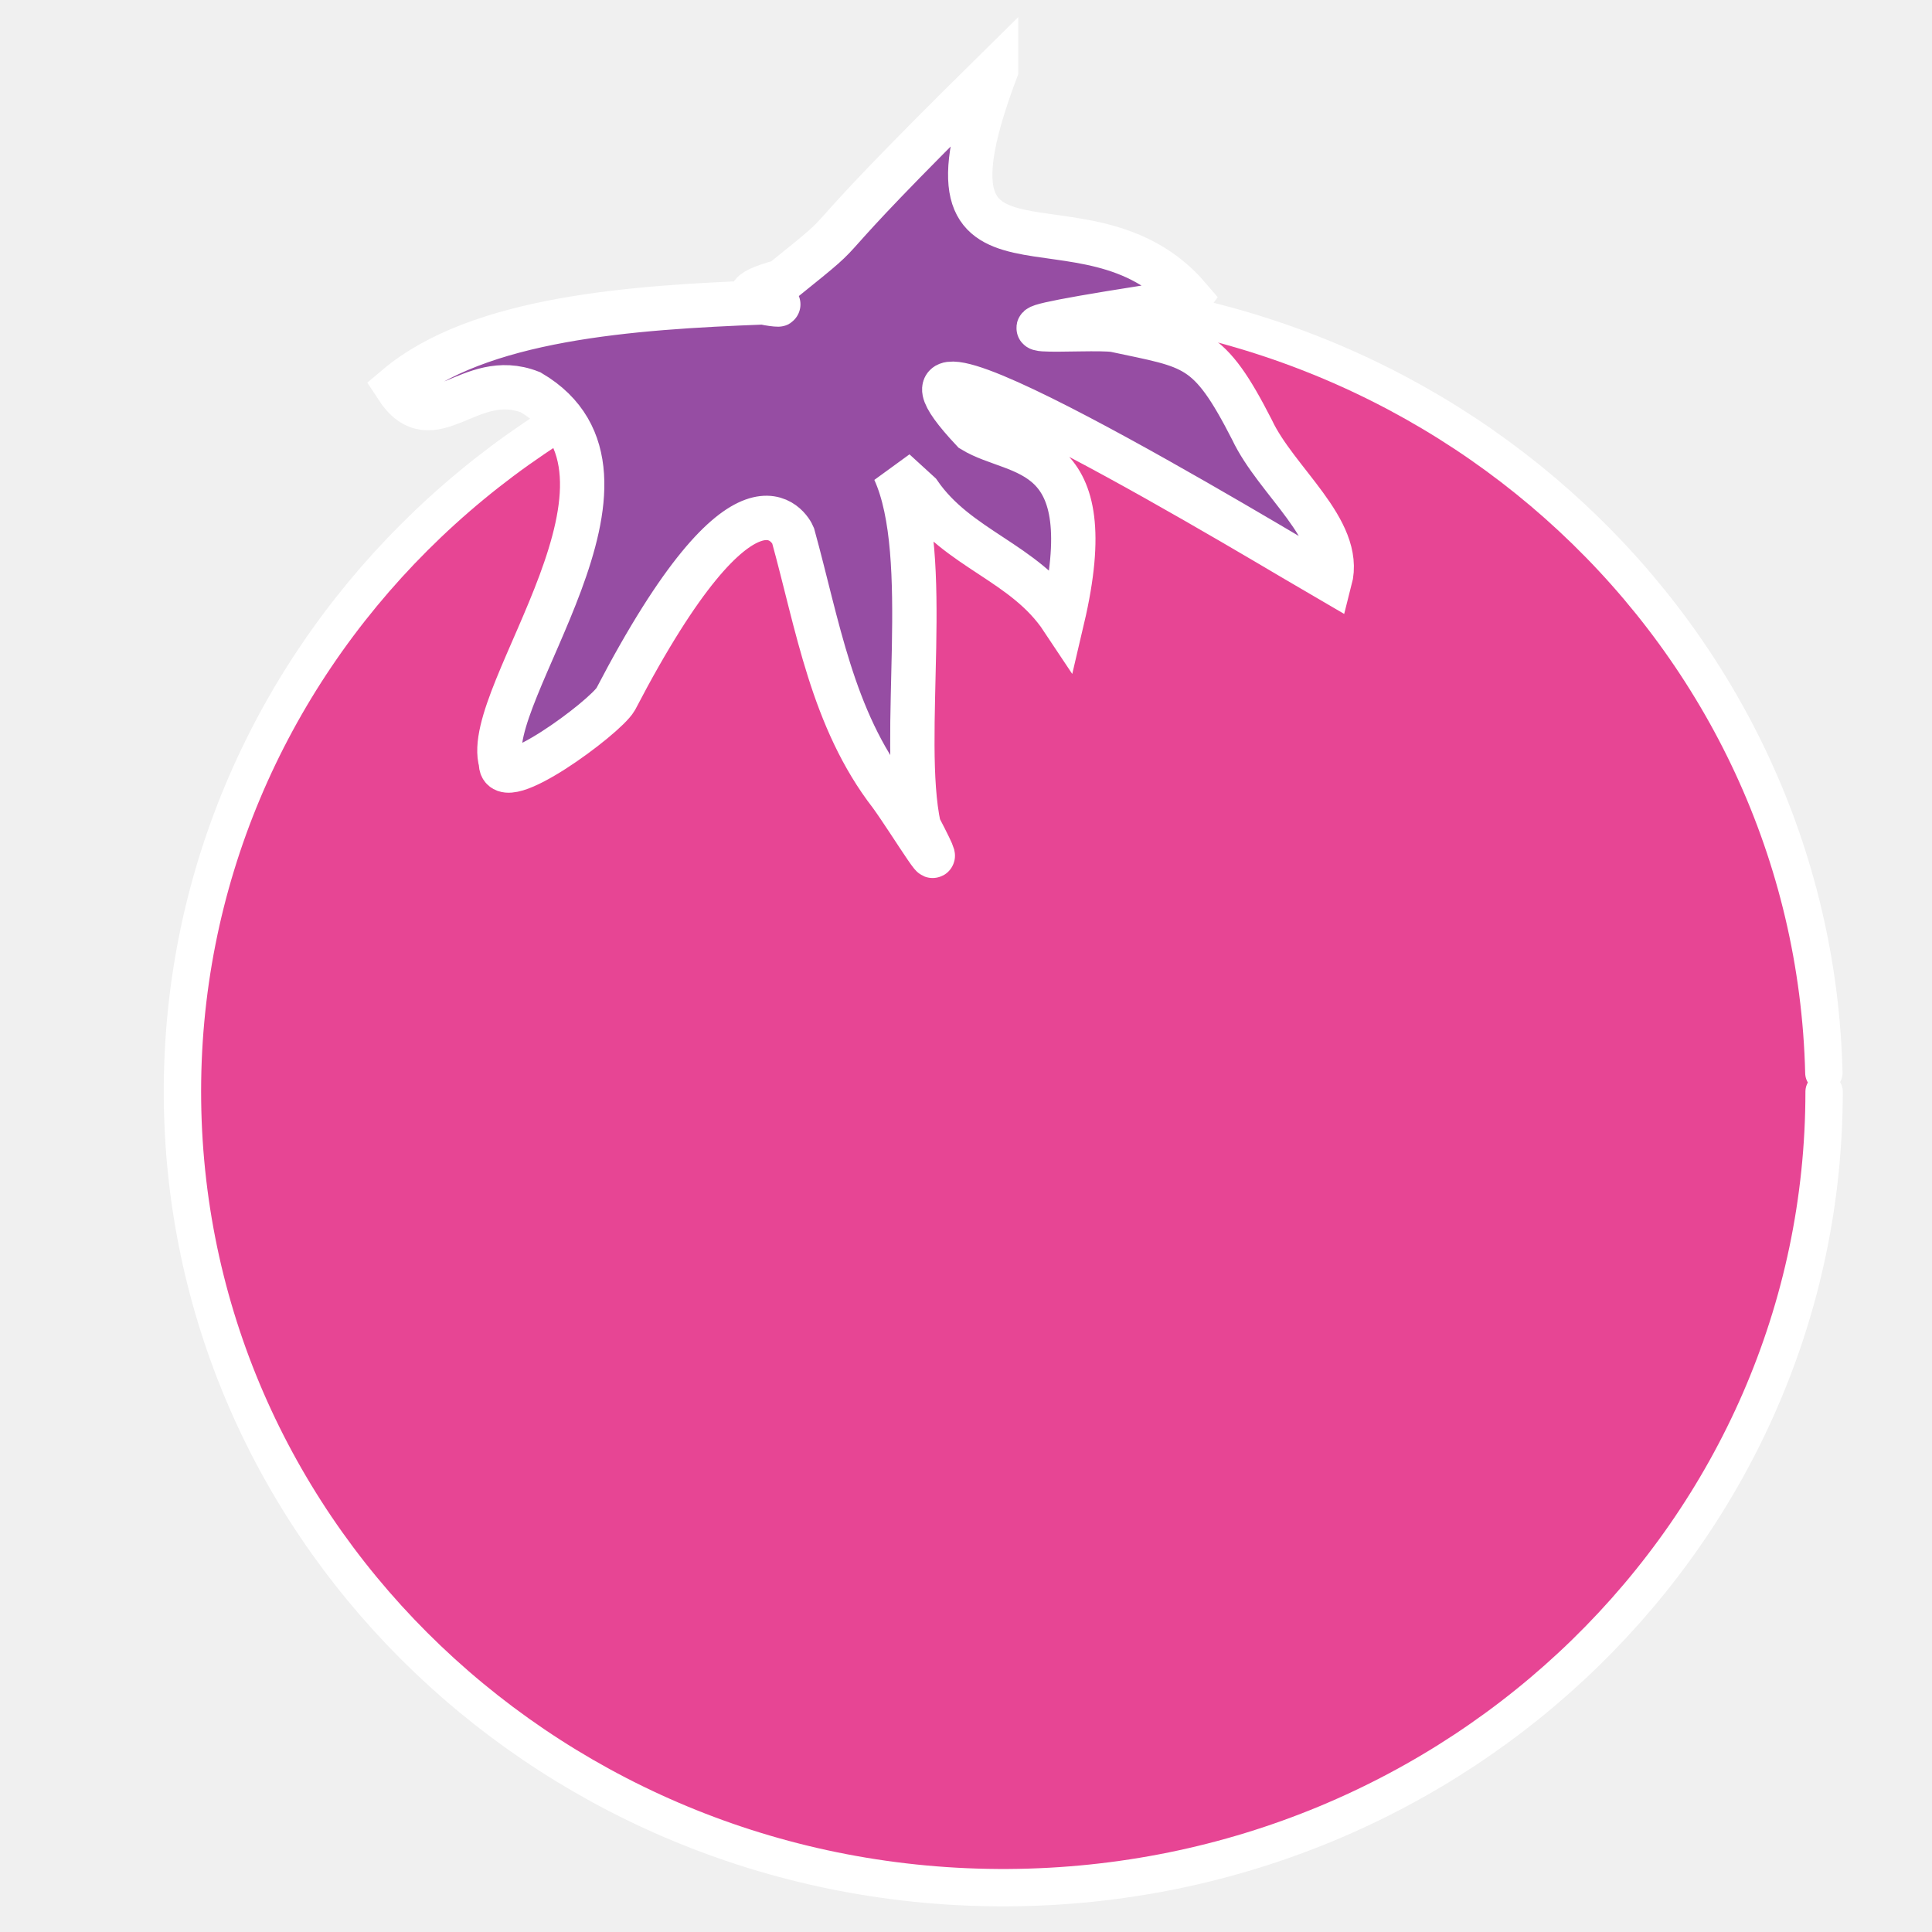
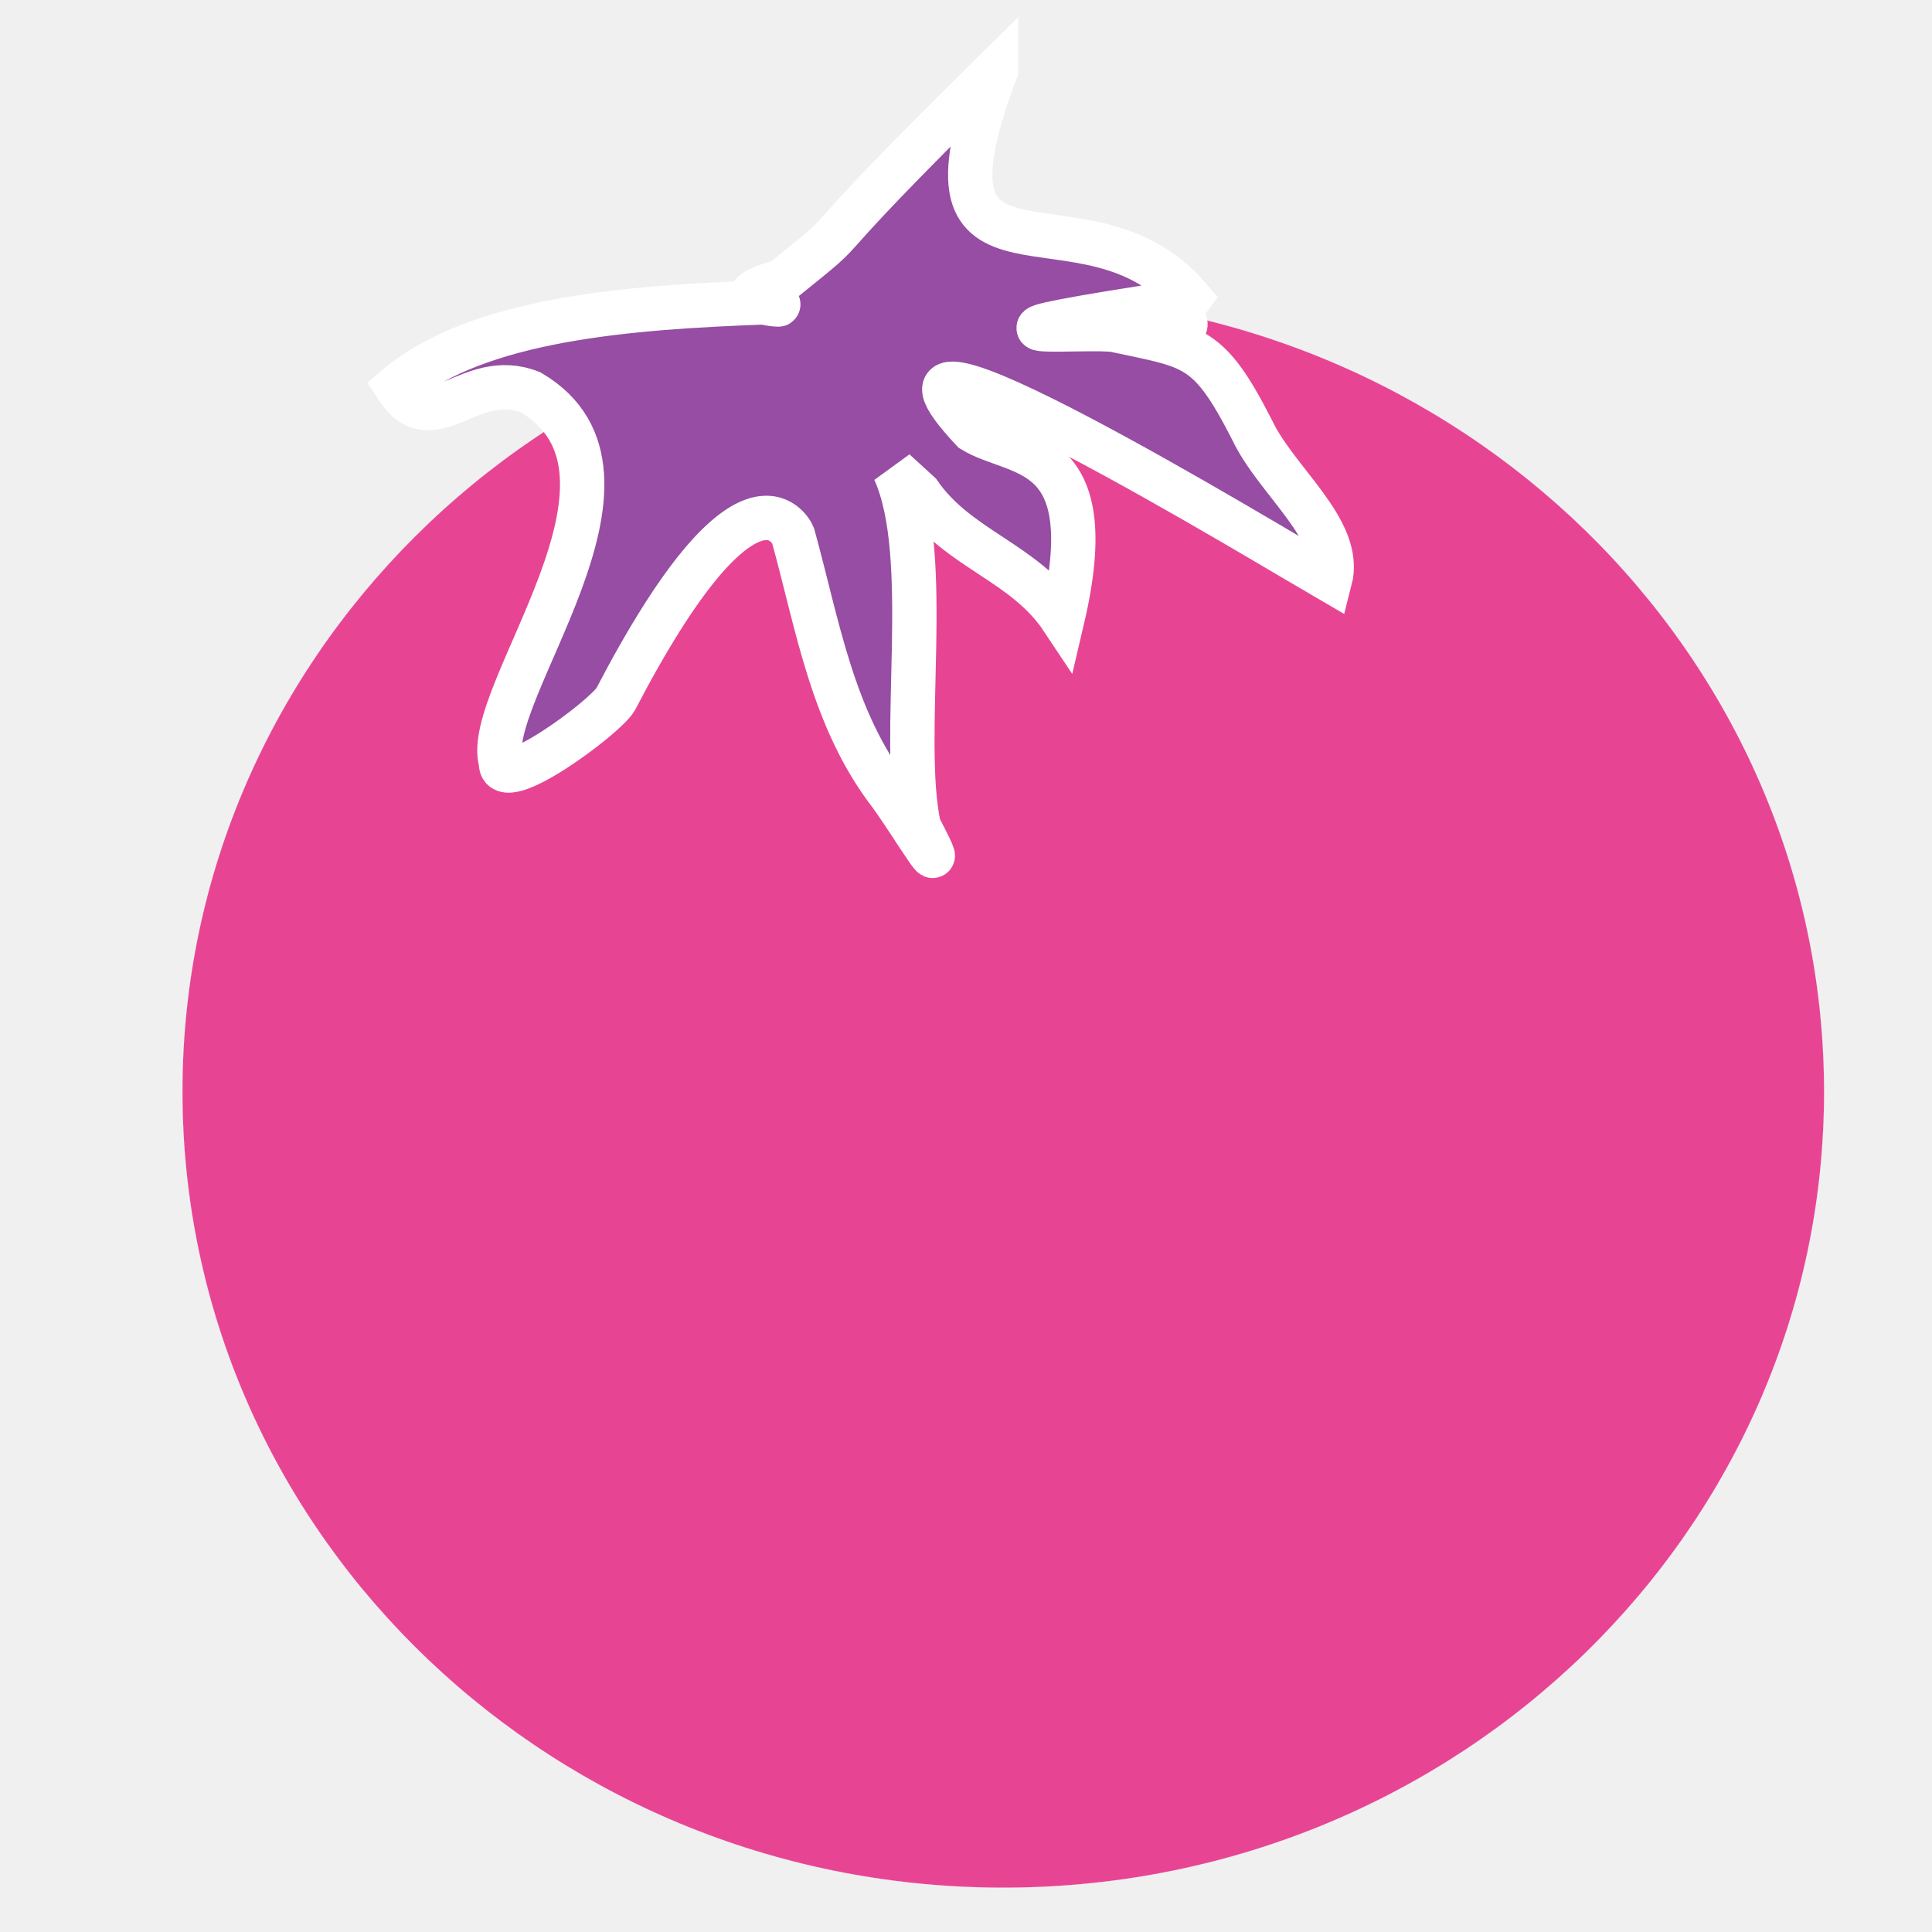
<svg xmlns="http://www.w3.org/2000/svg" height="200" width="200" version="1.1" viewBox="0 0 200 200">
  <g fill-rule="evenodd" transform="translate(0 -852.36)" stroke="#fff">
-     <path stroke-linejoin="round" fill="#e74594" stroke-linecap="round" stroke-width="3.867" d="m188.83 965.37a84.972 82.4 0 0 1 -84.471 82.399 84.972 82.4 0 0 1 -85.467 -81.426 84.972 82.4 0 0 1 83.462 -83.359 84.972 82.4 0 0 1 86.452 80.443" />
+     <path stroke-linejoin="round" fill="#e74594" stroke-linecap="round" stroke-width="0.01" d="m188.83 965.37a84.972 82.4 0 0 1 -84.471 82.399 84.972 82.4 0 0 1 -85.467 -81.426 84.972 82.4 0 0 1 83.462 -83.359 84.972 82.4 0 0 1 86.452 80.443" />
    <path d="m103.11 859.62c-22.196 21.875-12.74 14.252-22.195 21.875-4.352 1.165-3.272 1.843-1.893 2.167 2.716 0.282 1.338 0.314 0 0-13.614 0.516-29.519 1.614-37.972 8.756 3.742 5.76 7.5-1.953 13.877 0.551 14.431 8.494-5.197 31.349-3.064 38.323-0.166 3.421 10.758-4.643 11.871-6.55 13.641-26.191 18.138-17.501 18.36-16.953 2.556 9.236 4.043 19.003 10.101 26.829 2.072 2.841 6.723 10.591 2.923 3.305-2.005-9.263 1.522-27.971-2.518-36.835l2.551 2.331c4.037 5.844 10.897 7.106 14.825 13.019 4.293-18.3-4.675-16.708-9.281-19.523-14.966-15.951 31.691 12.446 36.991 15.504 1.355-5.217-5.572-10.222-8.085-15.58-4.505-8.8-5.96-8.547-14.187-10.313-2.618-0.446-18.033 0.993 3.002-2.318 9.051 1.105 0.313 4.792 4.702-0.998-10.784-12.663-29.682 2.052-20.008-23.586z" stroke-width="4.591" fill="#964da3" />
  </g>
</svg>
